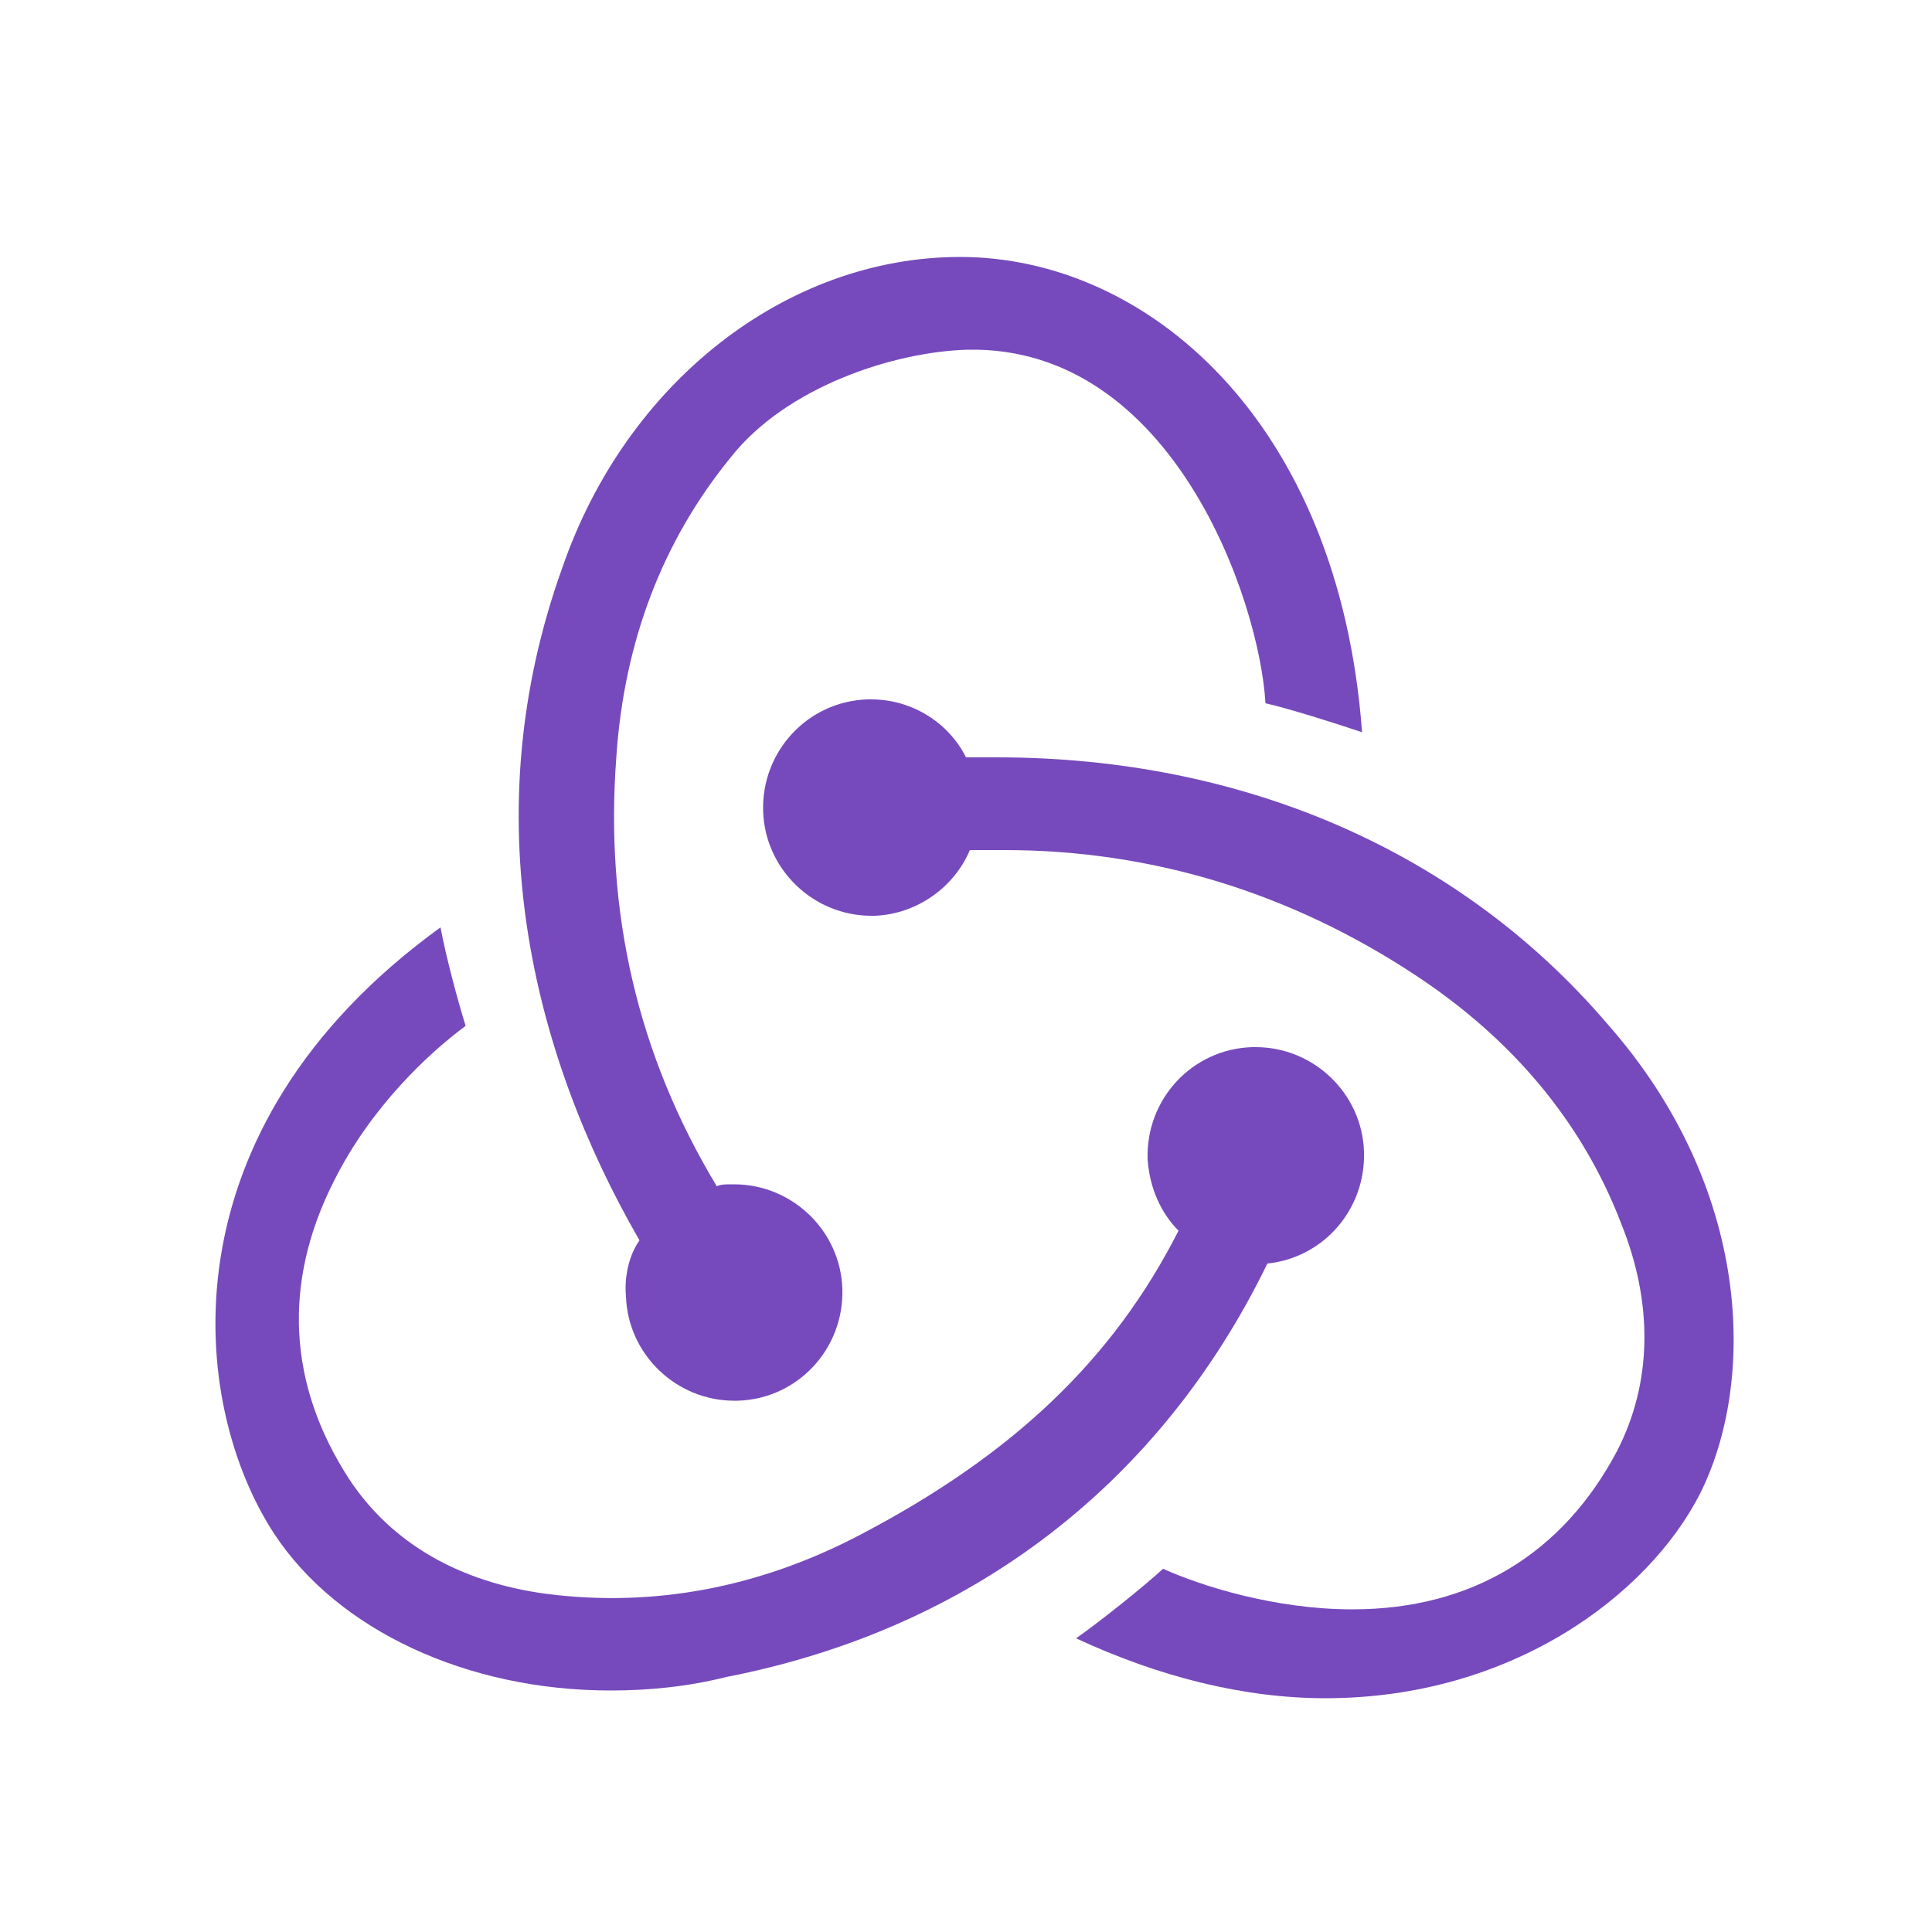
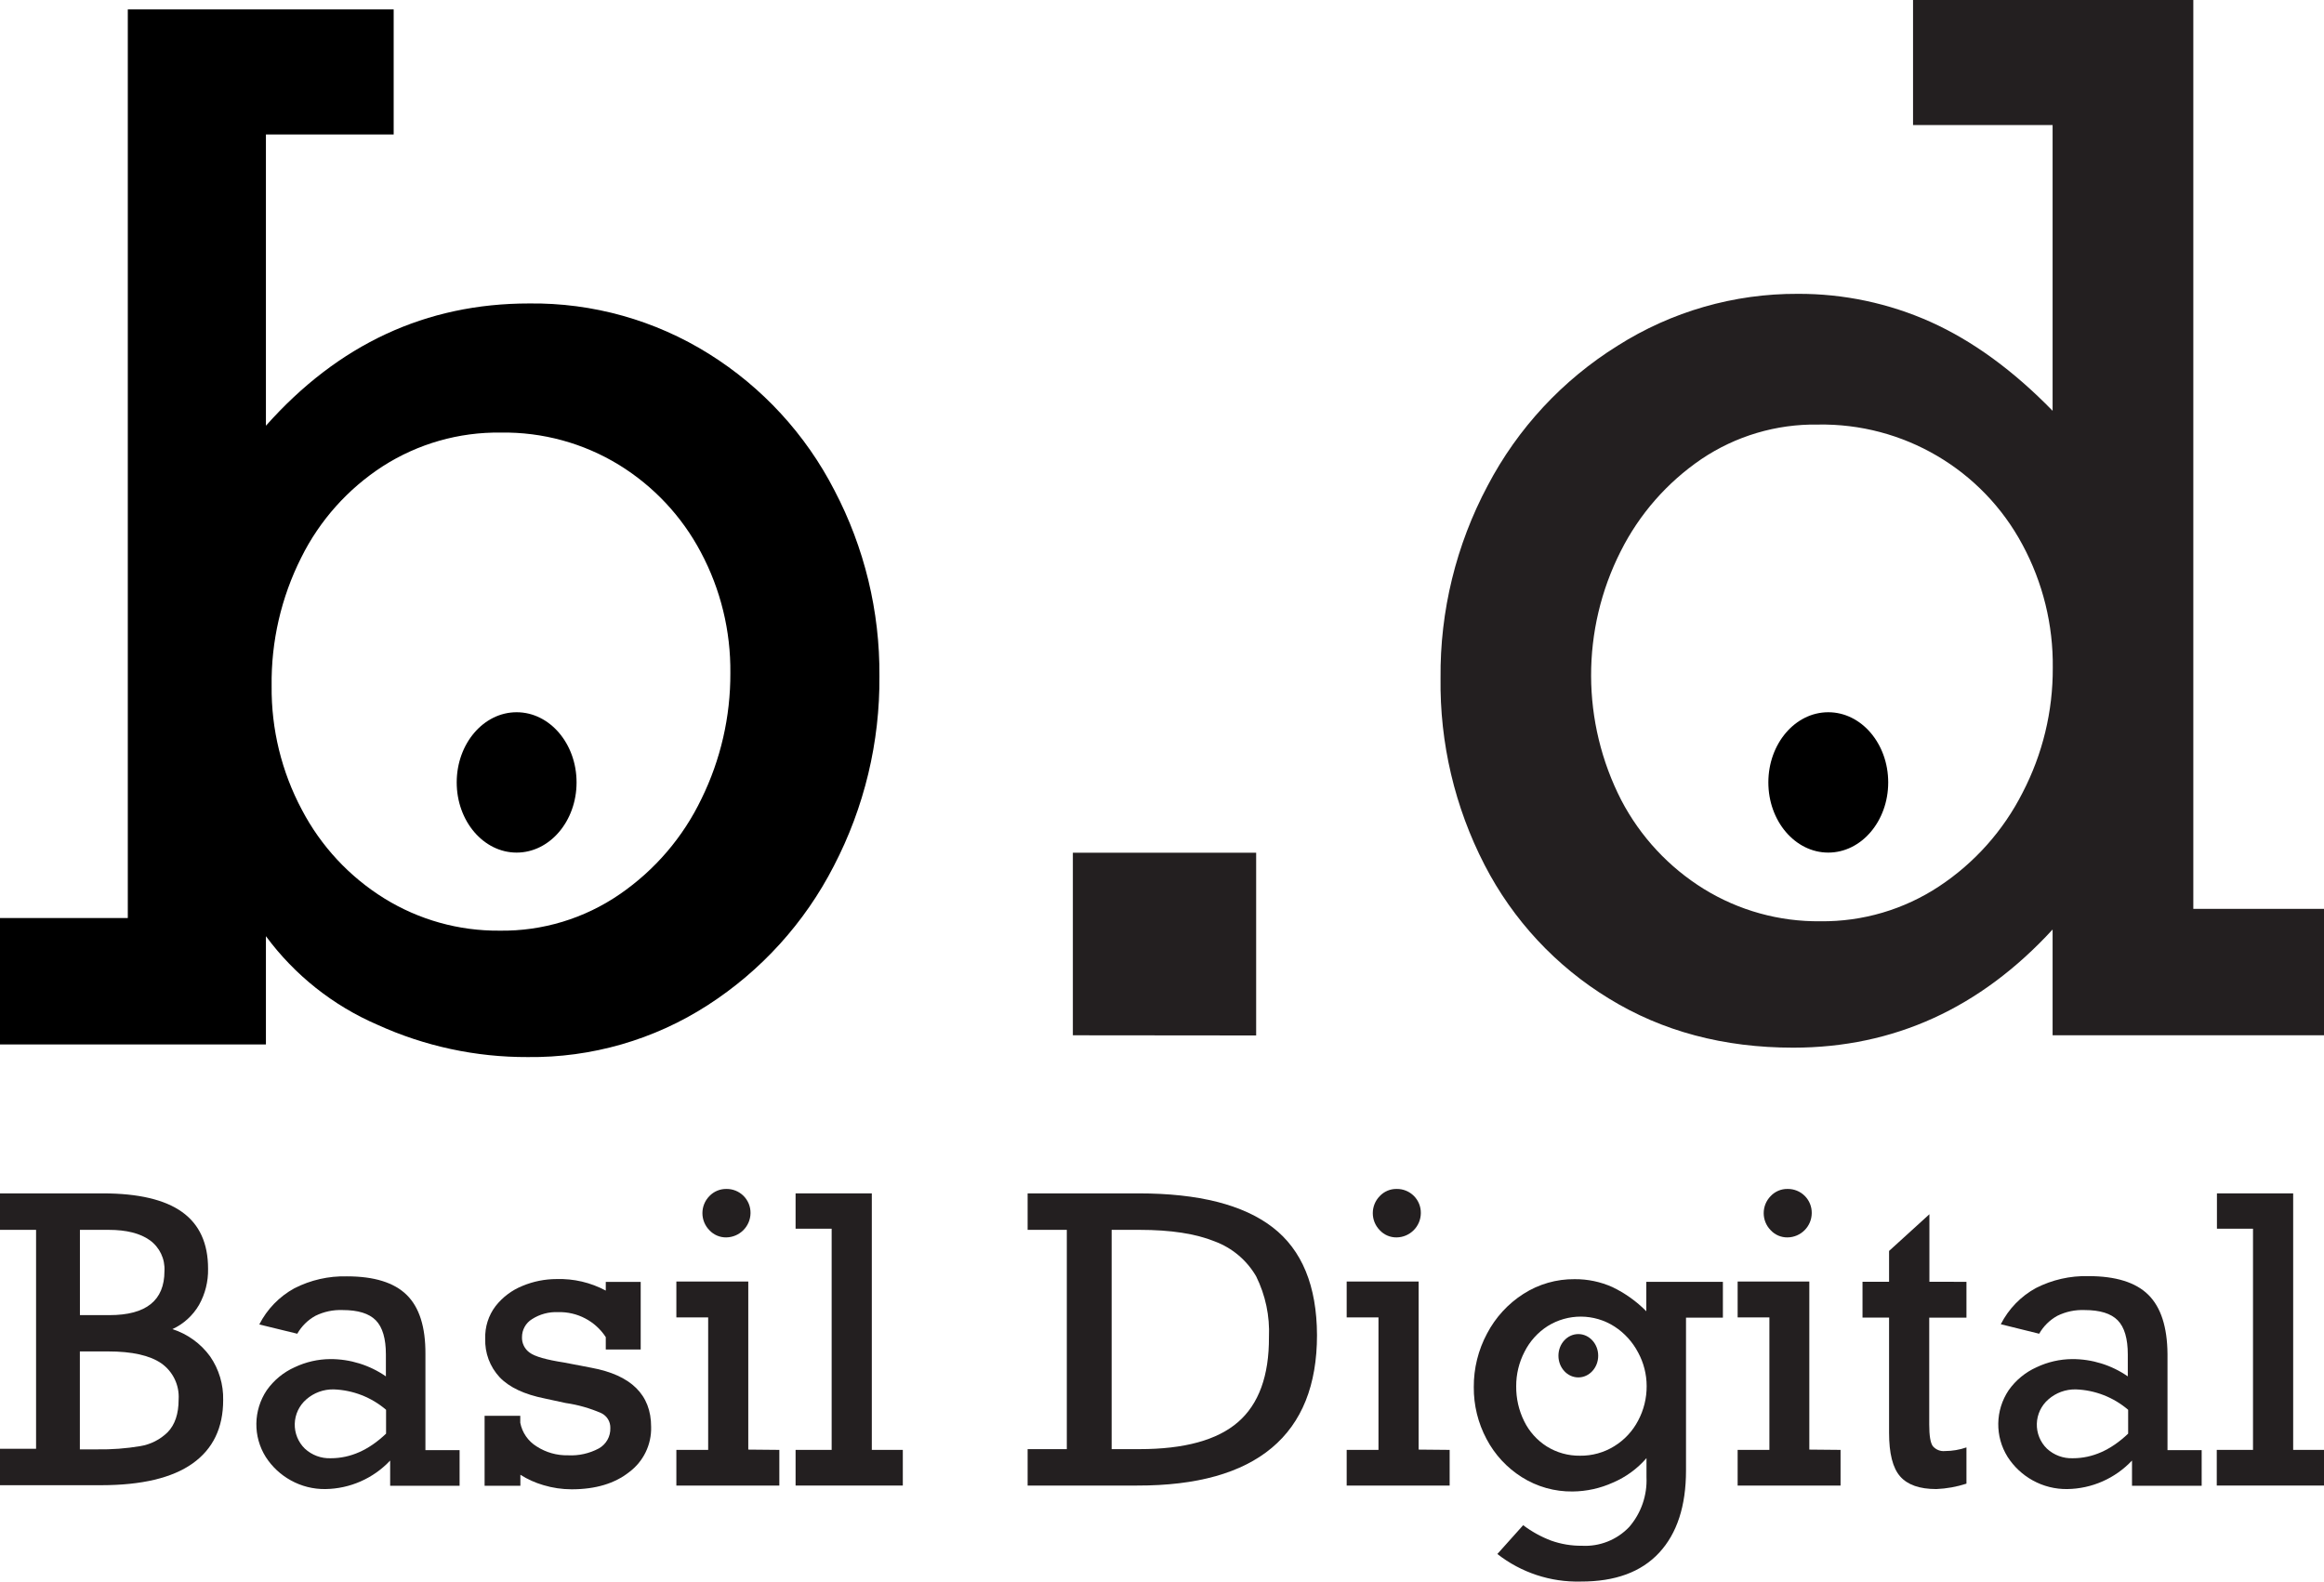
- <svg xmlns="http://www.w3.org/2000/svg" viewBox="0 0 100 100">
-   <g fill="#764ABC">
-     <path d="M65.6 65.4c2.9-.3 5.1-2.8 5-5.8-.1-3-2.6-5.4-5.6-5.4h-.2c-3.1.1-5.5 2.7-5.4 5.8.1 1.5.7 2.8 1.6 3.7-3.4 6.7-8.6 11.6-16.4 15.7-5.3 2.8-10.8 3.8-16.3 3.1-4.5-.6-8-2.6-10.2-5.9-3.2-4.9-3.5-10.2-.8-15.5 1.9-3.8 4.9-6.6 6.8-8-.4-1.3-1-3.5-1.3-5.1-14.5 10.5-13 24.7-8.6 31.4 3.3 5 10 8.1 17.4 8.1 2 0 4-.2 6-.7 12.8-2.5 22.5-10.1 28-21.4z" />
-     <path d="M83.2 53c-7.6-8.9-18.8-13.8-31.6-13.8H50c-.9-1.8-2.8-3-4.9-3h-.2c-3.1.1-5.5 2.7-5.4 5.8.1 3 2.6 5.4 5.6 5.4h.2c2.2-.1 4.1-1.5 4.9-3.4H52c7.6 0 14.8 2.2 21.3 6.5 5 3.3 8.6 7.6 10.6 12.8 1.7 4.2 1.6 8.3-.2 11.8-2.8 5.3-7.5 8.2-13.7 8.2-4 0-7.8-1.2-9.8-2.1-1.1 1-3.1 2.6-4.5 3.6 4.3 2 8.7 3.1 12.9 3.1 9.6 0 16.7-5.3 19.4-10.6 2.9-5.8 2.7-15.8-4.8-24.3z" />
-     <path d="M32.4 67.1c.1 3 2.6 5.4 5.6 5.4h.2c3.1-.1 5.5-2.7 5.4-5.8-.1-3-2.6-5.4-5.6-5.4h-.2c-.2 0-.5 0-.7.1-4.1-6.8-5.8-14.2-5.2-22.2.4-6 2.4-11.2 5.9-15.5 2.9-3.7 8.5-5.5 12.3-5.6 10.6-.2 15.1 13 15.4 18.3 1.3.3 3.5 1 5 1.5-1.2-16.2-11.2-24.6-20.8-24.6-9 0-17.3 6.5-20.6 16.1-4.6 12.8-1.6 25.1 4 34.8-.5.7-.8 1.8-.7 2.9z" />
+ <svg xmlns="http://www.w3.org/2000/svg" viewBox="0 0 403.32 274.54">
+   <defs>
+     <style>.cls-1{fill:#231f20;}.cls-2{fill:none;}</style>
+   </defs>
+   <g id="Layer_2" data-name="Layer 2">
+     <g id="Layer_1-2" data-name="Layer 1">
+       <path class="cls-1" d="M186.19,179.69V148H218v31.72Z" />
+       <path class="cls-1" d="M403.32,157.75v21.94h-47.1V161.33q-18.84,20.5-45,20.51-18.13,0-32-8.53a58.6,58.6,0,0,1-21.58-23.19A68.73,68.73,0,0,1,250,117.69a69.62,69.62,0,0,1,8.17-33.39A63.18,63.18,0,0,1,280.74,60,57.86,57.86,0,0,1,312,51a55.83,55.83,0,0,1,23.08,4.89Q346,60.81,356.22,71.3V21.7H332V0h48.64V157.75Zm-87.4,2.15a36.59,36.59,0,0,0,20.63-6.08A42.55,42.55,0,0,0,351,137.6a46.51,46.51,0,0,0,5.25-21.7A43.92,43.92,0,0,0,351,94.56a39.47,39.47,0,0,0-35.53-20.87,35.2,35.2,0,0,0-20.21,6,42.33,42.33,0,0,0-14,16,47.58,47.58,0,0,0,.12,43.22,39.82,39.82,0,0,0,14.31,15.38A37.71,37.71,0,0,0,315.92,159.9Z" />
+       <path class="cls-2" d="M109,80a38.17,38.17,0,0,0-20.51-5.61A37,37,0,0,0,68,80.27,40.34,40.34,0,0,0,53.83,96.12a48.2,48.2,0,0,0-5.12,22.3A44.6,44.6,0,0,0,54,139.88a39.92,39.92,0,0,0,14.31,15.39,37.39,37.39,0,0,0,20,5.6,36,36,0,0,0,20.87-6.32A42.29,42.29,0,0,0,123.35,138a49.07,49.07,0,0,0,5-21.82,43.59,43.59,0,0,0-5.13-21A39.38,39.38,0,0,0,109,80Z" />
+       <path d="M144.81,85.1a60.57,60.57,0,0,0-21.76-23.67,57.52,57.52,0,0,0-31.24-8.76Q65,52.67,46.15,73.89V23.34H68.32V1.63H22.18V23.34h0v136H0v21.94H46.15V162.49a47.36,47.36,0,0,0,19.37,15.38,62.38,62.38,0,0,0,26.05,5.6,56.39,56.39,0,0,0,31.24-9,62.85,62.85,0,0,0,21.89-24.15,70.16,70.16,0,0,0,7.92-33A68.3,68.3,0,0,0,144.81,85.1Zm-23.07,53.54a42.22,42.22,0,0,1-14.19,16.57,35.86,35.86,0,0,1-20.86,6.32,37.39,37.39,0,0,1-20-5.6,39.86,39.86,0,0,1-14.3-15.38,44.68,44.68,0,0,1-5.25-21.47,48.16,48.16,0,0,1,5.13-22.29A40.15,40.15,0,0,1,66.42,80.93a37,37,0,0,1,20.5-5.85,38.14,38.14,0,0,1,20.51,5.61,39.45,39.45,0,0,1,14.19,15.14,43.62,43.62,0,0,1,5.13,21A49.07,49.07,0,0,1,121.74,138.64Z" />
+       <ellipse cx="89.66" cy="135.8" rx="10.4" ry="12.18" />
+       <ellipse cx="317.29" cy="135.8" rx="10.4" ry="12.18" />
+       <path class="cls-1" d="M36.11,220.22a12.32,12.32,0,0,1-1.58,6.29,10.36,10.36,0,0,1-4.61,4.18,13,13,0,0,1,6.54,4.73A12.81,12.81,0,0,1,38.73,243q0,7.23-5.3,11t-15.86,3.78H0v-6.32H6.26V213.46H0v-6.33H17.84q9.24,0,13.76,3.23T36.11,220.22Zm-7.57.4A6.15,6.15,0,0,0,26,215.26q-2.52-1.8-7.13-1.8h-5v14.8H19Q28.54,228.26,28.54,220.62ZM31,242.9a7.11,7.11,0,0,0-3-6.27q-3-2.07-9.24-2.07H13.86v17h3a41.22,41.22,0,0,0,7.47-.56,8.82,8.82,0,0,0,4.77-2.42C30.35,247.29,31,245.42,31,242.9Z" />
+       <path class="cls-1" d="M73.83,235v16.69h5.93v6.19H67.71V253.5a15.72,15.72,0,0,1-11.24,4.95,12,12,0,0,1-6-1.51,12.13,12.13,0,0,1-4.35-4.06,10.64,10.64,0,0,1,.17-11.58,11.88,11.88,0,0,1,4.86-4,14.66,14.66,0,0,1,6.16-1.41,16.88,16.88,0,0,1,9.66,3v-3.8q0-4.14-1.75-5.93c-1.17-1.19-3.08-1.78-5.75-1.78a9.79,9.79,0,0,0-4.73,1,8.17,8.17,0,0,0-3.15,3.11L45,229.88a14.84,14.84,0,0,1,6.09-6.28,19,19,0,0,1,9.12-2.07q7.1,0,10.38,3.23T73.83,235ZM57.41,253.1q5.12,0,9.59-4.27v-4.14a14.77,14.77,0,0,0-9.08-3.54,7,7,0,0,0-4.77,1.74,5.81,5.81,0,0,0-.25,8.54A6.28,6.28,0,0,0,57.41,253.1Z" />
+       <path class="cls-1" d="M105.13,224v-1.51h6.06v11.74h-6.06v-2.15a9.56,9.56,0,0,0-8.28-4.34,7.75,7.75,0,0,0-4.51,1.21,3.65,3.65,0,0,0-1.75,3.13,3.15,3.15,0,0,0,1.33,2.69q1.33,1,6,1.72l4.68.9Q113,239.3,113,247.65a9.46,9.46,0,0,1-3.79,7.84q-3.78,3-10,3a17,17,0,0,1-4.9-.72,15.66,15.66,0,0,1-4-1.8v1.91H84.1V245.73h6.19v1.21a6.21,6.21,0,0,0,2.84,4.11,9.63,9.63,0,0,0,5.44,1.54,10.2,10.2,0,0,0,5.35-1.19,3.9,3.9,0,0,0,2-3.55,2.77,2.77,0,0,0-1.55-2.57,24.09,24.09,0,0,0-6.22-1.77l-3.6-.78c-3.57-.71-6.19-1.95-7.85-3.7a9.33,9.33,0,0,1-2.49-6.69A8.83,8.83,0,0,1,86,226.7a11.32,11.32,0,0,1,4.69-3.52A15.43,15.43,0,0,1,96.58,222,17,17,0,0,1,105.13,224Z" />
+       <path class="cls-1" d="M135.25,251.65v6.19H117.38v-6.19h5.52v-23h-5.52v-6.22h12.48v29.17Zm-5-41.09a4.27,4.27,0,0,1-4.21,4.21,3.92,3.92,0,0,1-2.93-1.25,4.23,4.23,0,0,1,0-5.92,4,4,0,0,1,2.93-1.24,4.13,4.13,0,0,1,4.21,4.2Z" />
+       <path class="cls-1" d="M156.68,251.65v6.19H138.07v-6.19h6.26V213.26h-6.26v-6.13H151.3v44.52Z" />
+       <path class="cls-1" d="M228.56,231.73q0,13-7.85,19.57t-23.37,6.54h-19v-6.32h6.8V213.46h-6.8v-6.33h19.28q15.59,0,23.24,5.89T228.56,231.73Zm-8.34.34A21.58,21.58,0,0,0,218,221.53a13.9,13.9,0,0,0-7.2-6.07q-4.94-2-13-2h-4.88v38.06h4.81q11.72,0,17.13-4.7T220.22,232.07Z" />
+       <path class="cls-1" d="M251.58,251.65v6.19H233.71v-6.19h5.52v-23h-5.52v-6.22H246.2v29.17Zm-5-41.09a4.25,4.25,0,0,1-4.2,4.21,3.9,3.9,0,0,1-2.93-1.25,4.23,4.23,0,0,1,0-5.92,3.93,3.93,0,0,1,2.93-1.24,4.13,4.13,0,0,1,4.2,4.2Z" />
+       <path class="cls-1" d="M285.71,227.59v-5.11H299v6.22h-6.4v26.52q0,9.25-4.66,14.28t-13.61,5a22.51,22.51,0,0,1-14.47-4.78l4.48-5a19.58,19.58,0,0,0,4.86,2.68,15.52,15.52,0,0,0,5.33.89,10.53,10.53,0,0,0,8.21-3.26,12.36,12.36,0,0,0,3-8.65v-3.3a15.91,15.91,0,0,1-5.81,4.24,17.31,17.31,0,0,1-7,1.55,16.12,16.12,0,0,1-8.83-2.49,17.4,17.4,0,0,1-6.12-6.62,18.83,18.83,0,0,1-2.21-9,19.41,19.41,0,0,1,2.31-9.32,18.16,18.16,0,0,1,6.31-6.87,16.19,16.19,0,0,1,8.88-2.55,15.7,15.7,0,0,1,6.55,1.37A21.12,21.12,0,0,1,285.71,227.59ZM274.2,252.66a11,11,0,0,0,5.95-1.65,11.41,11.41,0,0,0,4.14-4.44,12.62,12.62,0,0,0,1.48-6,12.22,12.22,0,0,0-1.48-5.82,12,12,0,0,0-4.1-4.51,10.84,10.84,0,0,0-11.61-.07,11.31,11.31,0,0,0-4,4.44,12.83,12.83,0,0,0-1.45,6,13.36,13.36,0,0,0,1.38,6.06,10.86,10.86,0,0,0,3.92,4.38A10.66,10.66,0,0,0,274.2,252.66Z" />
+       <path class="cls-1" d="M319.42,251.65v6.19H301.56v-6.19h5.51v-23h-5.51v-6.22H314v29.17Zm-5-41.09a4.25,4.25,0,0,1-4.2,4.21,3.9,3.9,0,0,1-2.93-1.25,4.23,4.23,0,0,1,0-5.92,3.93,3.93,0,0,1,2.93-1.24,4.13,4.13,0,0,1,4.2,4.2Z" />
+       <path class="cls-1" d="M341.27,222.48v6.22h-6.46v18.54c0,1.93.2,3.18.62,3.76a2.45,2.45,0,0,0,2.13.85,11.48,11.48,0,0,0,3.71-.63v6.29a19.64,19.64,0,0,1-5.22.94c-2.92,0-5-.73-6.29-2.2s-1.92-4-1.92-7.56v-20h-4.61v-6.22h4.61v-5.35l7-6.37v11.72Z" />
+       <path class="cls-1" d="M376.16,235v16.69h5.93v6.19H370V253.5a15.72,15.72,0,0,1-11.24,4.95,12.05,12.05,0,0,1-6-1.51,12.18,12.18,0,0,1-4.34-4.06,10.64,10.64,0,0,1,.17-11.58,11.88,11.88,0,0,1,4.86-4,14.66,14.66,0,0,1,6.16-1.41,16.88,16.88,0,0,1,9.66,3v-3.8q0-4.14-1.75-5.93c-1.17-1.19-3.08-1.78-5.75-1.78a9.79,9.79,0,0,0-4.73,1,8.17,8.17,0,0,0-3.15,3.11l-6.66-1.65a14.84,14.84,0,0,1,6.09-6.28,19,19,0,0,1,9.12-2.07q7.1,0,10.38,3.23T376.16,235ZM359.74,253.1q5.11,0,9.59-4.27v-4.14a14.78,14.78,0,0,0-9.09-3.54,7,7,0,0,0-4.76,1.74,5.81,5.81,0,0,0-.25,8.54A6.28,6.28,0,0,0,359.74,253.1Z" />
+       <path class="cls-1" d="M403.32,251.65v6.19H384.71v-6.19H391V213.26h-6.26v-6.13h13.23v44.52Z" />
+       <ellipse class="cls-1" cx="273.91" cy="235.31" rx="3.45" ry="3.76" />
+     </g>
  </g>
</svg>
